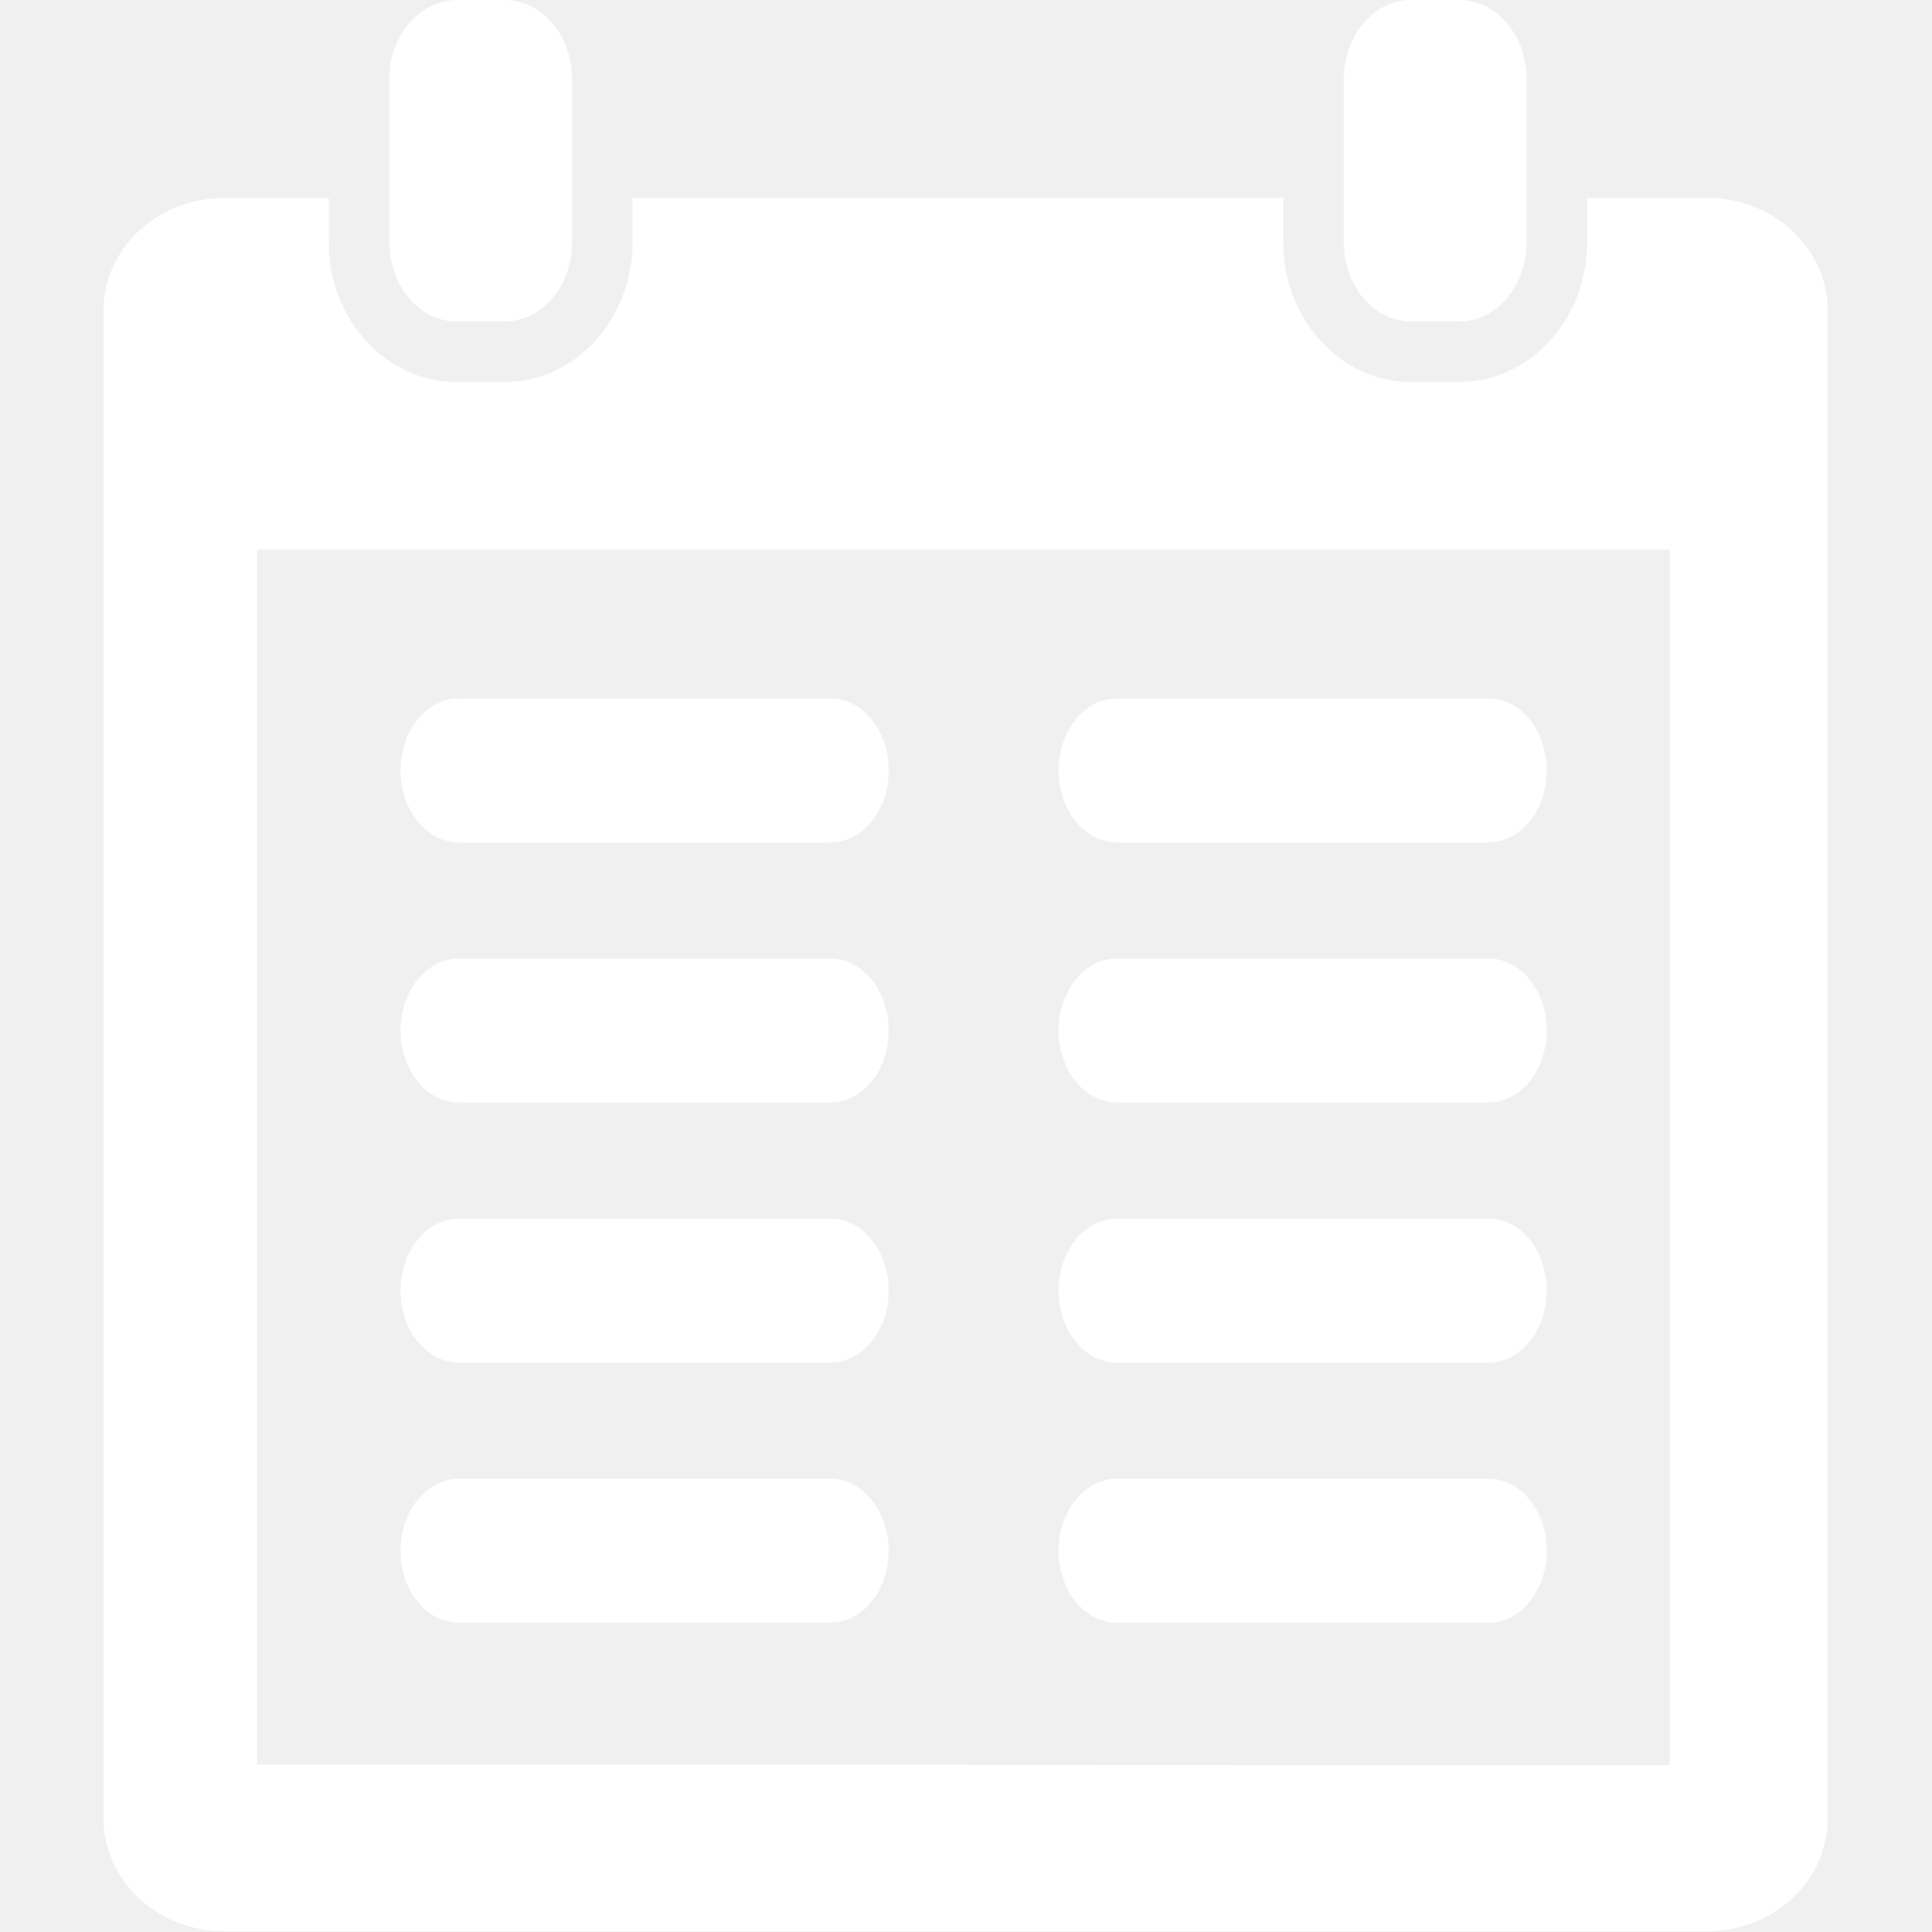
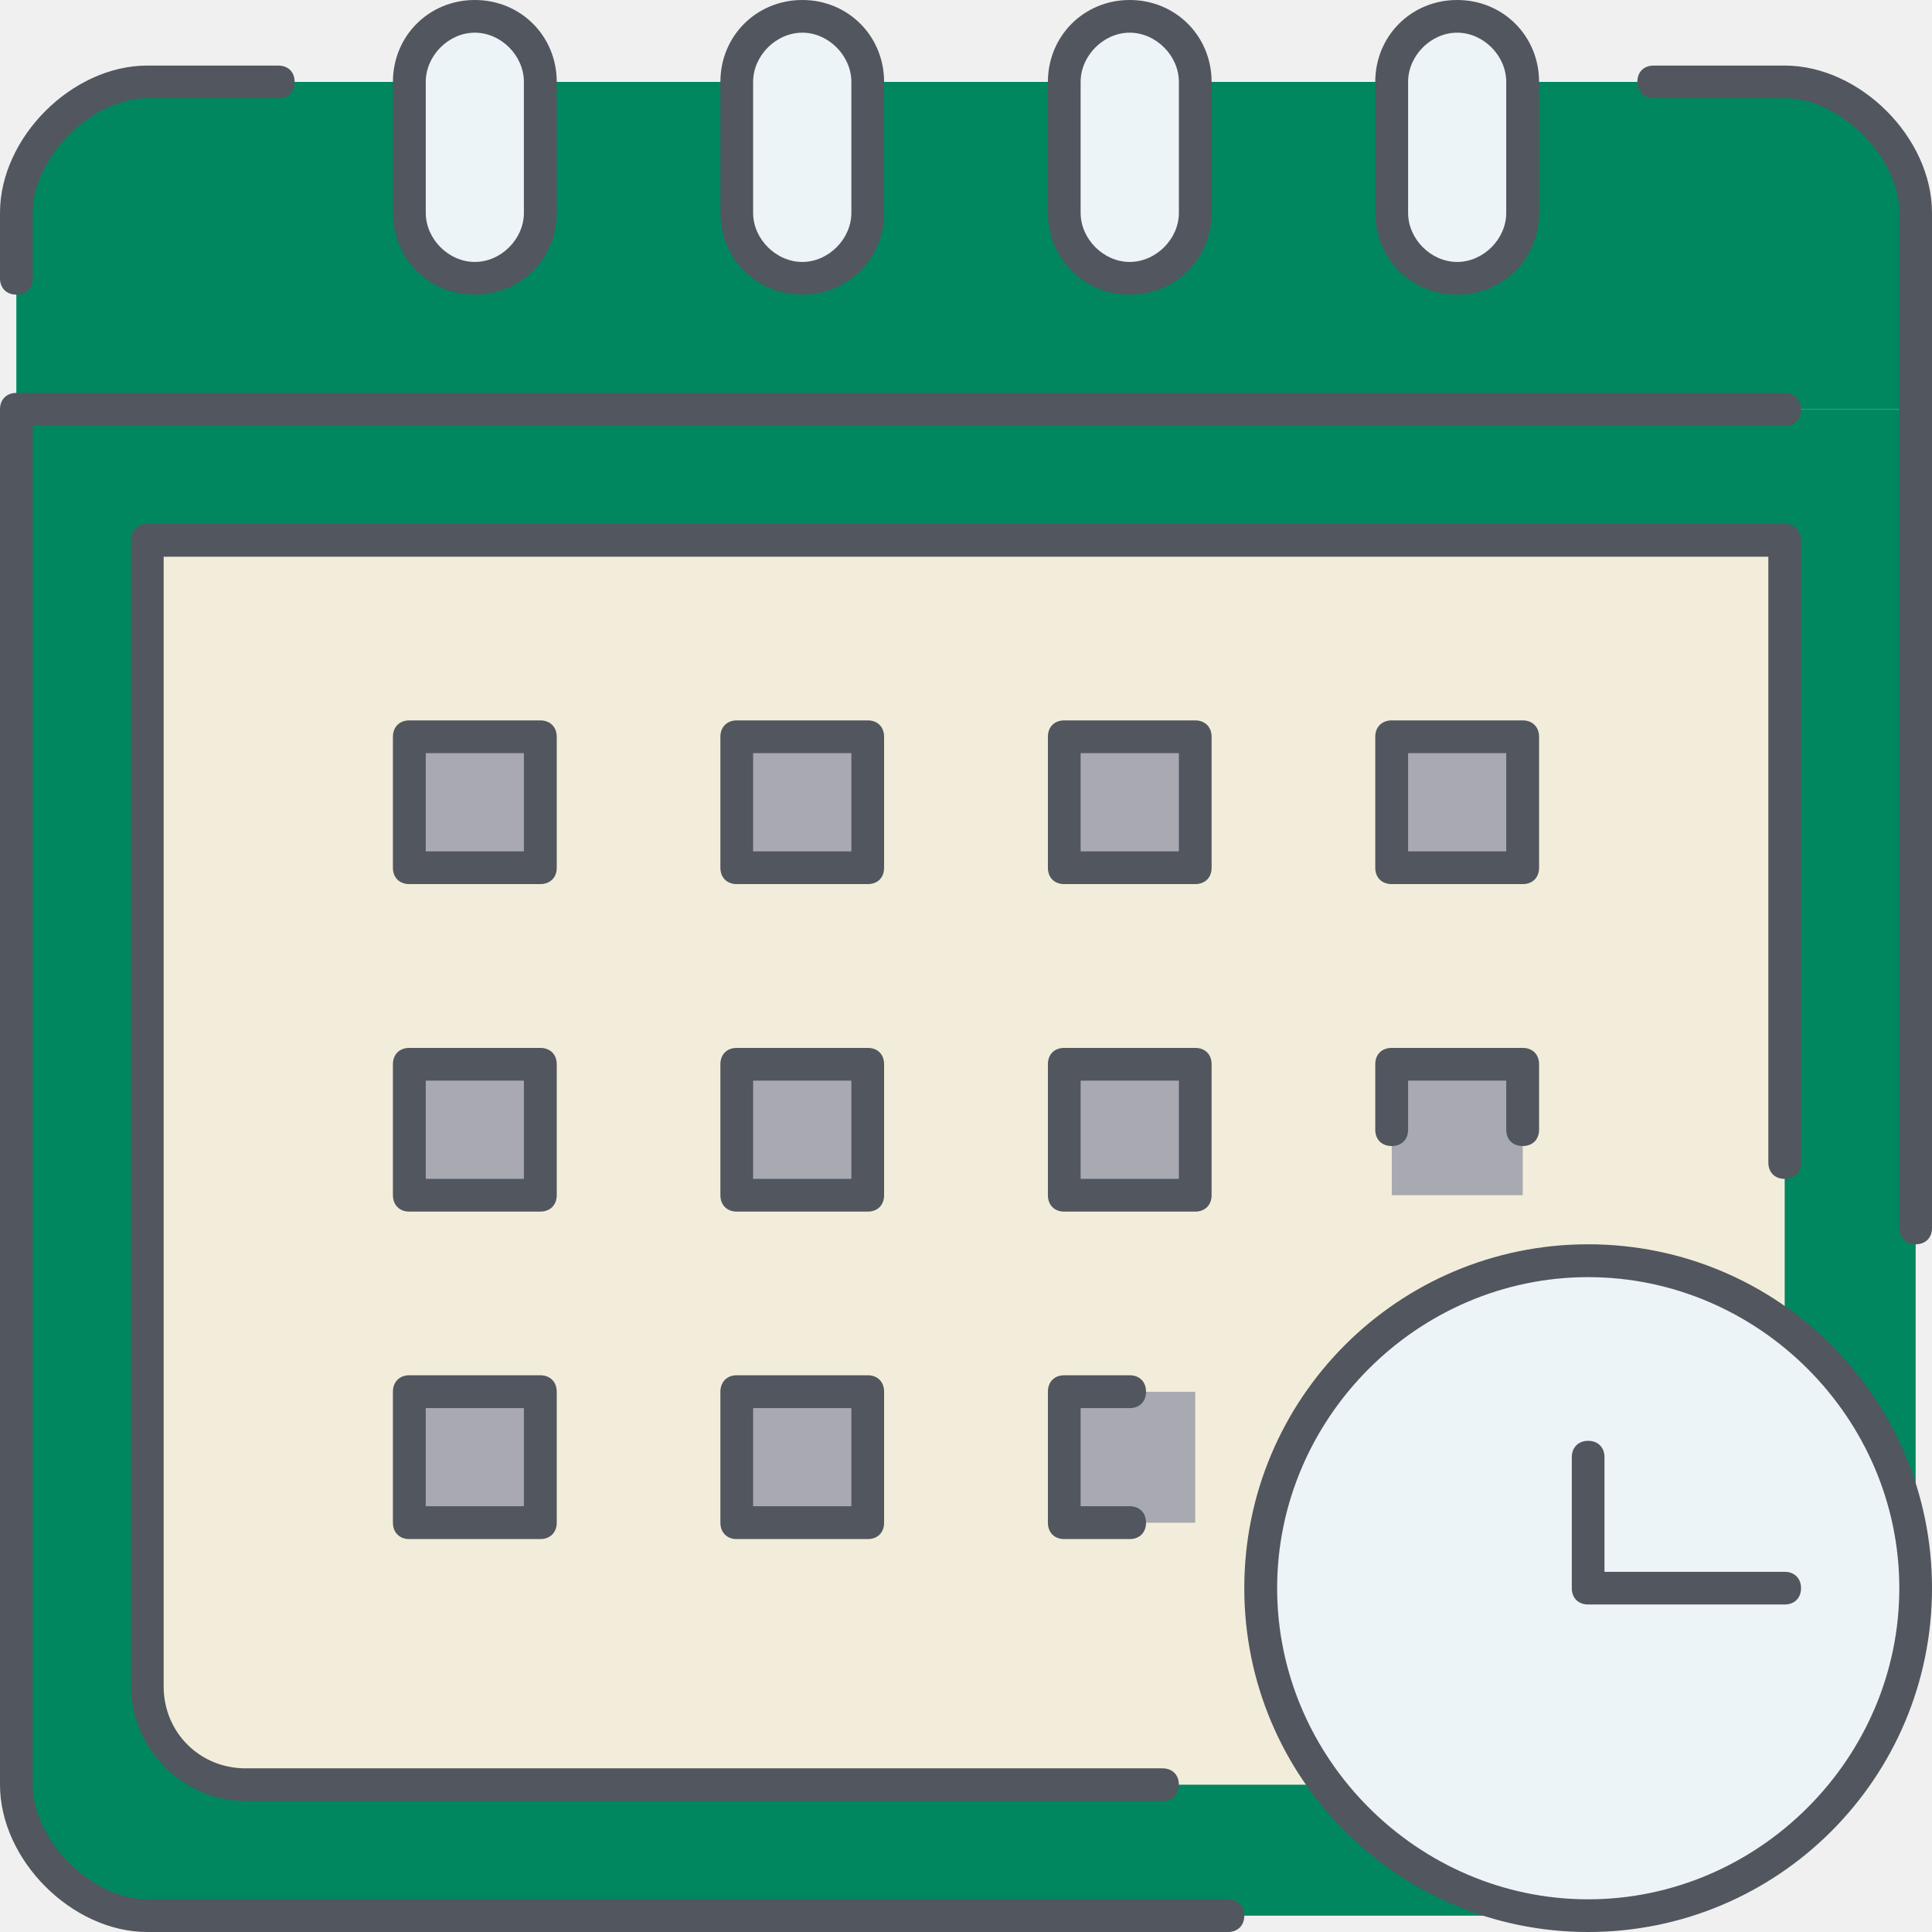
- <svg xmlns="http://www.w3.org/2000/svg" fill="#ffffff" version="1.1" id="Capa_1" viewBox="0 0 610.398 610.398" xml:space="preserve">
-   <g id="SVGRepo_bgCarrier" stroke-width="0" />
-   <g id="SVGRepo_tracerCarrier" stroke-linecap="round" stroke-linejoin="round" />
-   <g id="SVGRepo_iconCarrier">
-     <g>
-       <g>
-         <path d="M159.567,0h-15.329c-1.956,0-3.811,0.411-5.608,0.995c-8.979,2.912-15.616,12.498-15.616,23.997v10.552v27.009v14.052 c0,2.611,0.435,5.078,1.066,7.44c2.702,10.146,10.653,17.552,20.158,17.552h15.329c11.724,0,21.224-11.188,21.224-24.992V62.553 V35.544V24.992C180.791,11.188,171.291,0,159.567,0z" />
-         <path d="M461.288,0h-15.329c-11.724,0-21.224,11.188-21.224,24.992v10.552v27.009v14.052c0,13.804,9.5,24.992,21.224,24.992 h15.329c11.724,0,21.224-11.188,21.224-24.992V62.553V35.544V24.992C482.507,11.188,473.007,0,461.288,0z" />
-         <path d="M539.586,62.553h-37.954v14.052c0,24.327-18.102,44.117-40.349,44.117h-15.329c-22.247,0-40.349-19.79-40.349-44.117 V62.553H199.916v14.052c0,24.327-18.102,44.117-40.349,44.117h-15.329c-22.248,0-40.349-19.79-40.349-44.117V62.553H70.818 c-21.066,0-38.15,16.017-38.15,35.764v476.318c0,19.784,17.083,35.764,38.15,35.764h468.763c21.085,0,38.149-15.984,38.149-35.764 V98.322C577.735,78.575,560.671,62.553,539.586,62.553z M527.757,557.9l-446.502-0.172V173.717h446.502V557.9z" />
-         <path d="M353.017,266.258h117.428c10.193,0,18.437-10.179,18.437-22.759s-8.248-22.759-18.437-22.759H353.017 c-10.193,0-18.437,10.179-18.437,22.759C334.58,256.074,342.823,266.258,353.017,266.258z" />
-         <path d="M353.017,348.467h117.428c10.193,0,18.437-10.179,18.437-22.759c0-12.579-8.248-22.758-18.437-22.758H353.017 c-10.193,0-18.437,10.179-18.437,22.758C334.58,338.288,342.823,348.467,353.017,348.467z" />
-         <path d="M353.017,430.676h117.428c10.193,0,18.437-10.18,18.437-22.759s-8.248-22.759-18.437-22.759H353.017 c-10.193,0-18.437,10.18-18.437,22.759S342.823,430.676,353.017,430.676z" />
-         <path d="M353.017,512.89h117.428c10.193,0,18.437-10.18,18.437-22.759c0-12.58-8.248-22.759-18.437-22.759H353.017 c-10.193,0-18.437,10.179-18.437,22.759C334.58,502.71,342.823,512.89,353.017,512.89z" />
-         <path d="M145.032,266.258H262.46c10.193,0,18.436-10.179,18.436-22.759s-8.248-22.759-18.436-22.759H145.032 c-10.194,0-18.437,10.179-18.437,22.759C126.596,256.074,134.838,266.258,145.032,266.258z" />
-         <path d="M145.032,348.467H262.46c10.193,0,18.436-10.179,18.436-22.759c0-12.579-8.248-22.758-18.436-22.758H145.032 c-10.194,0-18.437,10.179-18.437,22.758C126.596,338.288,134.838,348.467,145.032,348.467z" />
-         <path d="M145.032,430.676H262.46c10.193,0,18.436-10.18,18.436-22.759s-8.248-22.759-18.436-22.759H145.032 c-10.194,0-18.437,10.18-18.437,22.759S134.838,430.676,145.032,430.676z" />
-         <path d="M145.032,512.89H262.46c10.193,0,18.436-10.18,18.436-22.759c0-12.58-8.248-22.759-18.436-22.759H145.032 c-10.194,0-18.437,10.179-18.437,22.759C126.596,502.71,134.838,512.89,145.032,512.89z" />
-       </g>
-     </g>
+ <svg xmlns="http://www.w3.org/2000/svg" width="48px" height="48px" viewBox="0 0 48 48" version="1.1">
+   <g id="surface1">
+     <path style=" stroke:none;fill-rule:nonzero;fill:rgb(94.902%,92.941%,85.49%);fill-opacity:1;" d="M 39.457 31.32 C 34.984 31.32 31.32 34.984 31.32 39.457 C 31.32 41.328 31.973 42.957 32.949 44.34 L 6.102 44.34 C 4.719 44.34 3.66 43.281 3.66 41.898 L 3.66 13.422 L 44.34 13.422 L 44.34 32.949 C 42.957 31.973 41.246 31.32 39.457 31.32 Z M 39.457 31.32 " />
+     <path style=" stroke:none;fill-rule:nonzero;fill:rgb(66.275%,66.275%,69.804%);fill-opacity:1;" d="M 26.441 21.559 L 29.695 21.559 L 29.695 18.305 L 26.441 18.305 Z M 10.168 37.832 L 13.422 37.832 L 13.422 34.578 L 10.168 34.578 Z M 10.168 29.695 L 13.422 29.695 L 13.422 26.441 L 10.168 26.441 Z M 10.168 21.559 L 13.422 21.559 L 13.422 18.305 L 10.168 18.305 Z M 26.441 37.832 L 29.695 37.832 L 29.695 34.578 L 26.441 34.578 Z M 26.441 29.695 L 29.695 29.695 L 29.695 26.441 L 26.441 26.441 Z M 34.578 29.695 L 37.832 29.695 L 37.832 26.441 L 34.578 26.441 Z M 34.578 21.559 L 37.832 21.559 L 37.832 18.305 L 34.578 18.305 Z M 18.305 37.832 L 21.559 37.832 L 21.559 34.578 L 18.305 34.578 Z M 18.305 29.695 L 21.559 29.695 L 21.559 26.441 L 18.305 26.441 Z M 18.305 21.559 L 21.559 21.559 L 21.559 18.305 L 18.305 18.305 Z M 18.305 21.559 " />
+     <path style=" stroke:none;fill-rule:nonzero;fill:rgb(92.549%,95.686%,96.863%);fill-opacity:1;" d="M 13.422 2.035 L 13.422 5.289 C 13.422 6.184 12.691 6.914 11.797 6.914 C 11.391 6.914 10.984 6.754 10.656 6.426 C 10.332 6.102 10.168 5.695 10.168 5.289 L 10.168 2.035 C 10.168 1.141 10.902 0.406 11.797 0.406 C 12.203 0.406 12.609 0.57 12.938 0.895 C 13.262 1.219 13.422 1.629 13.422 2.035 Z M 37.832 2.035 L 37.832 5.289 C 37.832 6.184 37.098 6.914 36.203 6.914 C 35.715 6.914 35.309 6.754 35.062 6.426 C 34.738 6.102 34.578 5.695 34.578 5.289 L 34.578 2.035 C 34.578 1.141 35.309 0.406 36.203 0.406 C 36.691 0.406 37.098 0.57 37.344 0.895 C 37.668 1.219 37.832 1.629 37.832 2.035 Z M 29.695 2.035 L 29.695 5.289 C 29.695 6.184 28.961 6.914 28.066 6.914 C 27.578 6.914 27.172 6.754 26.93 6.426 C 26.602 6.102 26.441 5.695 26.441 5.289 L 26.441 2.035 C 26.441 1.141 27.172 0.406 28.066 0.406 C 28.555 0.406 28.961 0.57 29.207 0.895 C 29.531 1.219 29.695 1.629 29.695 2.035 Z M 21.559 2.035 L 21.559 5.289 C 21.559 6.184 20.828 6.914 19.934 6.914 C 19.445 6.914 19.039 6.754 18.793 6.426 C 18.469 6.102 18.305 5.695 18.305 5.289 L 18.305 2.035 C 18.305 1.141 19.039 0.406 19.934 0.406 C 20.422 0.406 20.828 0.57 21.07 0.895 C 21.398 1.219 21.559 1.629 21.559 2.035 Z M 21.559 2.035 " />
+     <path style=" stroke:none;fill-rule:nonzero;fill:rgb(0%,52.941%,37.255%);fill-opacity:1;" d="M 47.594 10.168 L 47.594 39.457 C 47.594 36.773 46.293 34.414 44.34 32.949 L 44.34 13.422 L 3.66 13.422 L 3.66 41.898 C 3.66 43.281 4.719 44.34 6.102 44.34 L 32.949 44.34 C 34.414 46.293 36.773 47.594 39.457 47.594 L 3.66 47.594 C 2.035 47.594 0.406 45.965 0.406 44.34 L 0.406 10.168 Z M 47.594 10.168 " />
+     <path style=" stroke:none;fill-rule:nonzero;fill:rgb(0%,52.941%,37.255%);fill-opacity:1;" d="M 47.594 5.289 L 47.594 10.168 L 0.406 10.168 L 0.406 5.289 C 0.406 3.66 2.035 2.035 3.66 2.035 L 10.168 2.035 L 10.168 5.289 C 10.168 5.695 10.332 6.102 10.656 6.426 C 10.984 6.754 11.391 6.914 11.797 6.914 C 12.691 6.914 13.422 6.184 13.422 5.289 L 13.422 2.035 L 18.305 2.035 L 18.305 5.289 C 18.305 5.695 18.469 6.102 18.793 6.426 C 19.117 6.754 19.527 6.914 19.934 6.914 C 20.828 6.914 21.559 6.184 21.559 5.289 L 21.559 2.035 L 26.441 2.035 L 26.441 5.289 C 26.441 5.695 26.602 6.102 26.93 6.426 C 27.254 6.754 27.66 6.914 28.066 6.914 C 28.961 6.914 29.695 6.184 29.695 5.289 L 29.695 2.035 L 34.578 2.035 L 34.578 5.289 C 34.578 5.695 34.738 6.102 35.066 6.426 C 35.391 6.754 35.797 6.914 36.203 6.914 C 37.098 6.914 37.832 6.184 37.832 5.289 L 37.832 2.035 L 44.34 2.035 C 45.965 2.035 47.594 3.66 47.594 5.289 " />
+     <path style=" stroke:none;fill-rule:nonzero;fill:rgb(92.549%,95.686%,96.863%);fill-opacity:1;" d="M 44.34 32.949 C 46.293 34.414 47.594 36.773 47.594 39.457 C 47.594 43.934 43.934 47.594 39.457 47.594 C 36.773 47.594 34.414 46.293 32.949 44.34 C 31.891 42.957 31.32 41.246 31.32 39.457 C 31.32 34.984 34.984 31.32 39.457 31.32 C 41.246 31.32 42.957 31.973 44.34 32.949 " />
+     <path style=" stroke:none;fill-rule:nonzero;fill:rgb(31.765%,33.725%,37.255%);fill-opacity:1;" d="M 39.457 48 C 34.738 48 30.914 44.176 30.914 39.457 C 30.914 34.738 34.738 30.914 39.457 30.914 C 44.176 30.914 48 34.738 48 39.457 C 48 44.176 44.176 48 39.457 48 Z M 39.457 31.73 C 35.227 31.73 31.73 35.227 31.73 39.457 C 31.73 43.688 35.227 47.188 39.457 47.188 C 43.688 47.188 47.188 43.688 47.188 39.457 C 47.188 35.227 43.688 31.73 39.457 31.73 Z M 30.508 48 L 3.66 48 C 1.789 48 0 46.211 0 44.34 L 0 10.168 C 0 9.926 0.164 9.762 0.406 9.762 L 44.34 9.762 C 44.582 9.762 44.746 9.926 44.746 10.168 C 44.746 10.414 44.582 10.578 44.34 10.578 L 0.812 10.578 L 0.812 44.34 C 0.812 45.723 2.277 47.188 3.66 47.188 L 30.508 47.188 C 30.754 47.188 30.914 47.348 30.914 47.594 C 30.914 47.836 30.754 48 30.508 48 Z M 28.883 44.746 L 6.102 44.746 C 4.555 44.746 3.254 43.445 3.254 41.898 L 3.254 13.422 C 3.254 13.18 3.418 13.016 3.66 13.016 L 44.34 13.016 C 44.582 13.016 44.746 13.18 44.746 13.422 L 44.746 28.883 C 44.746 29.125 44.582 29.289 44.34 29.289 C 44.094 29.289 43.934 29.125 43.934 28.883 L 43.934 13.832 L 4.066 13.832 L 4.066 41.898 C 4.066 43.039 4.961 43.934 6.102 43.934 L 28.883 43.934 C 29.125 43.934 29.289 44.094 29.289 44.34 C 29.289 44.582 29.125 44.746 28.883 44.746 Z M 44.34 39.863 L 39.457 39.863 C 39.215 39.863 39.051 39.703 39.051 39.457 L 39.051 36.203 C 39.051 35.961 39.215 35.797 39.457 35.797 C 39.703 35.797 39.863 35.961 39.863 36.203 L 39.863 39.051 L 44.34 39.051 C 44.582 39.051 44.746 39.215 44.746 39.457 C 44.746 39.703 44.582 39.863 44.34 39.863 Z M 28.066 38.238 L 26.441 38.238 C 26.195 38.238 26.035 38.074 26.035 37.832 L 26.035 34.578 C 26.035 34.332 26.195 34.168 26.441 34.168 L 28.066 34.168 C 28.312 34.168 28.473 34.332 28.473 34.578 C 28.473 34.82 28.312 34.984 28.066 34.984 L 26.848 34.984 L 26.848 37.422 L 28.066 37.422 C 28.312 37.422 28.473 37.586 28.473 37.832 C 28.473 38.074 28.312 38.238 28.066 38.238 Z M 21.559 38.238 L 18.305 38.238 C 18.062 38.238 17.898 38.074 17.898 37.832 L 17.898 34.578 C 17.898 34.332 18.062 34.168 18.305 34.168 L 21.559 34.168 C 21.805 34.168 21.965 34.332 21.965 34.578 L 21.965 37.832 C 21.965 38.074 21.805 38.238 21.559 38.238 Z M 18.711 37.422 L 21.152 37.422 L 21.152 34.984 L 18.711 34.984 Z M 13.422 38.238 L 10.168 38.238 C 9.926 38.238 9.762 38.074 9.762 37.832 L 9.762 34.578 C 9.762 34.332 9.926 34.168 10.168 34.168 L 13.422 34.168 C 13.668 34.168 13.832 34.332 13.832 34.578 L 13.832 37.832 C 13.832 38.074 13.668 38.238 13.422 38.238 Z M 10.578 37.422 L 13.016 37.422 L 13.016 34.984 L 10.578 34.984 Z M 47.594 30.914 C 47.348 30.914 47.188 30.754 47.188 30.508 L 47.188 5.289 C 47.188 3.906 45.723 2.441 44.34 2.441 L 41.086 2.441 C 40.84 2.441 40.68 2.277 40.68 2.035 C 40.68 1.789 40.84 1.629 41.086 1.629 L 44.34 1.629 C 46.211 1.629 48 3.418 48 5.289 L 48 30.508 C 48 30.754 47.836 30.914 47.594 30.914 Z M 29.695 30.102 L 26.441 30.102 C 26.195 30.102 26.035 29.938 26.035 29.695 L 26.035 26.441 C 26.035 26.195 26.195 26.035 26.441 26.035 L 29.695 26.035 C 29.938 26.035 30.102 26.195 30.102 26.441 L 30.102 29.695 C 30.102 29.938 29.938 30.102 29.695 30.102 Z M 26.848 29.289 L 29.289 29.289 L 29.289 26.848 L 26.848 26.848 Z M 21.559 30.102 L 18.305 30.102 C 18.062 30.102 17.898 29.938 17.898 29.695 L 17.898 26.441 C 17.898 26.195 18.062 26.035 18.305 26.035 L 21.559 26.035 C 21.805 26.035 21.965 26.195 21.965 26.441 L 21.965 29.695 C 21.965 29.938 21.805 30.102 21.559 30.102 Z M 18.711 29.289 L 21.152 29.289 L 21.152 26.848 L 18.711 26.848 Z M 13.422 30.102 L 10.168 30.102 C 9.926 30.102 9.762 29.938 9.762 29.695 L 9.762 26.441 C 9.762 26.195 9.926 26.035 10.168 26.035 L 13.422 26.035 C 13.668 26.035 13.832 26.195 13.832 26.441 L 13.832 29.695 C 13.832 29.938 13.668 30.102 13.422 30.102 Z M 10.578 29.289 L 13.016 29.289 L 13.016 26.848 L 10.578 26.848 Z M 37.832 28.473 C 37.586 28.473 37.422 28.312 37.422 28.066 L 37.422 26.848 L 34.984 26.848 L 34.984 28.066 C 34.984 28.312 34.82 28.473 34.578 28.473 C 34.332 28.473 34.168 28.312 34.168 28.066 L 34.168 26.441 C 34.168 26.195 34.332 26.035 34.578 26.035 L 37.832 26.035 C 38.074 26.035 38.238 26.195 38.238 26.441 L 38.238 28.066 C 38.238 28.312 38.074 28.473 37.832 28.473 Z M 37.832 21.965 L 34.578 21.965 C 34.332 21.965 34.168 21.805 34.168 21.559 L 34.168 18.305 C 34.168 18.062 34.332 17.898 34.578 17.898 L 37.832 17.898 C 38.074 17.898 38.238 18.062 38.238 18.305 L 38.238 21.559 C 38.238 21.805 38.074 21.965 37.832 21.965 Z M 34.984 21.152 L 37.422 21.152 L 37.422 18.711 L 34.984 18.711 Z M 29.695 21.965 L 26.441 21.965 C 26.195 21.965 26.035 21.805 26.035 21.559 L 26.035 18.305 C 26.035 18.062 26.195 17.898 26.441 17.898 L 29.695 17.898 C 29.938 17.898 30.102 18.062 30.102 18.305 L 30.102 21.559 C 30.102 21.805 29.938 21.965 29.695 21.965 Z M 26.848 21.152 L 29.289 21.152 L 29.289 18.711 L 26.848 18.711 Z M 21.559 21.965 L 18.305 21.965 C 18.062 21.965 17.898 21.805 17.898 21.559 L 17.898 18.305 C 17.898 18.062 18.062 17.898 18.305 17.898 L 21.559 17.898 C 21.805 17.898 21.965 18.062 21.965 18.305 L 21.965 21.559 C 21.965 21.805 21.805 21.965 21.559 21.965 Z M 18.711 21.152 L 21.152 21.152 L 21.152 18.711 L 18.711 18.711 Z M 13.422 21.965 L 10.168 21.965 C 9.926 21.965 9.762 21.805 9.762 21.559 L 9.762 18.305 C 9.762 18.062 9.926 17.898 10.168 17.898 L 13.422 17.898 C 13.668 17.898 13.832 18.062 13.832 18.305 L 13.832 21.559 C 13.832 21.805 13.668 21.965 13.422 21.965 Z M 10.578 21.152 L 13.016 21.152 L 13.016 18.711 L 10.578 18.711 Z M 36.203 7.32 C 35.062 7.32 34.168 6.426 34.168 5.289 L 34.168 2.035 C 34.168 0.895 35.062 0 36.203 0 C 37.344 0 38.238 0.895 38.238 2.035 L 38.238 5.289 C 38.238 6.426 37.344 7.32 36.203 7.32 Z M 36.203 0.812 C 35.551 0.812 34.984 1.383 34.984 2.035 L 34.984 5.289 C 34.984 5.938 35.551 6.508 36.203 6.508 C 36.855 6.508 37.422 5.938 37.422 5.289 L 37.422 2.035 C 37.422 1.383 36.855 0.812 36.203 0.812 Z M 28.066 7.32 C 26.93 7.32 26.035 6.426 26.035 5.289 L 26.035 2.035 C 26.035 0.895 26.93 0 28.066 0 C 29.207 0 30.102 0.895 30.102 2.035 L 30.102 5.289 C 30.102 6.426 29.207 7.32 28.066 7.32 Z M 28.066 0.812 C 27.418 0.812 26.848 1.383 26.848 2.035 L 26.848 5.289 C 26.848 5.938 27.418 6.508 28.066 6.508 C 28.719 6.508 29.289 5.938 29.289 5.289 L 29.289 2.035 C 29.289 1.383 28.719 0.812 28.066 0.812 Z M 19.934 7.32 C 18.793 7.32 17.898 6.426 17.898 5.289 L 17.898 2.035 C 17.898 0.895 18.793 0 19.934 0 C 21.07 0 21.965 0.895 21.965 2.035 L 21.965 5.289 C 21.965 6.426 21.07 7.32 19.934 7.32 Z M 19.934 0.812 C 19.281 0.812 18.711 1.383 18.711 2.035 L 18.711 5.289 C 18.711 5.938 19.281 6.508 19.934 6.508 C 20.582 6.508 21.152 5.938 21.152 5.289 L 21.152 2.035 C 21.152 1.383 20.582 0.812 19.934 0.812 Z M 11.797 7.32 C 10.656 7.32 9.762 6.426 9.762 5.289 L 9.762 2.035 C 9.762 0.895 10.656 0 11.797 0 C 12.938 0 13.832 0.895 13.832 2.035 L 13.832 5.289 C 13.832 6.426 12.938 7.32 11.797 7.32 Z M 11.797 0.812 C 11.145 0.812 10.578 1.383 10.578 2.035 L 10.578 5.289 C 10.578 5.938 11.145 6.508 11.797 6.508 C 12.449 6.508 13.016 5.938 13.016 5.289 L 13.016 2.035 C 13.016 1.383 12.449 0.812 11.797 0.812 Z M 0.406 7.32 C 0.164 7.32 0 7.16 0 6.914 L 0 5.289 C 0 3.418 1.789 1.629 3.66 1.629 L 6.914 1.629 C 7.16 1.629 7.32 1.789 7.32 2.035 C 7.32 2.277 7.16 2.441 6.914 2.441 L 3.66 2.441 C 2.277 2.441 0.812 3.906 0.812 5.289 L 0.812 6.914 C 0.812 7.16 0.652 7.32 0.406 7.32 Z M 0.406 7.32 " />
  </g>
</svg>
